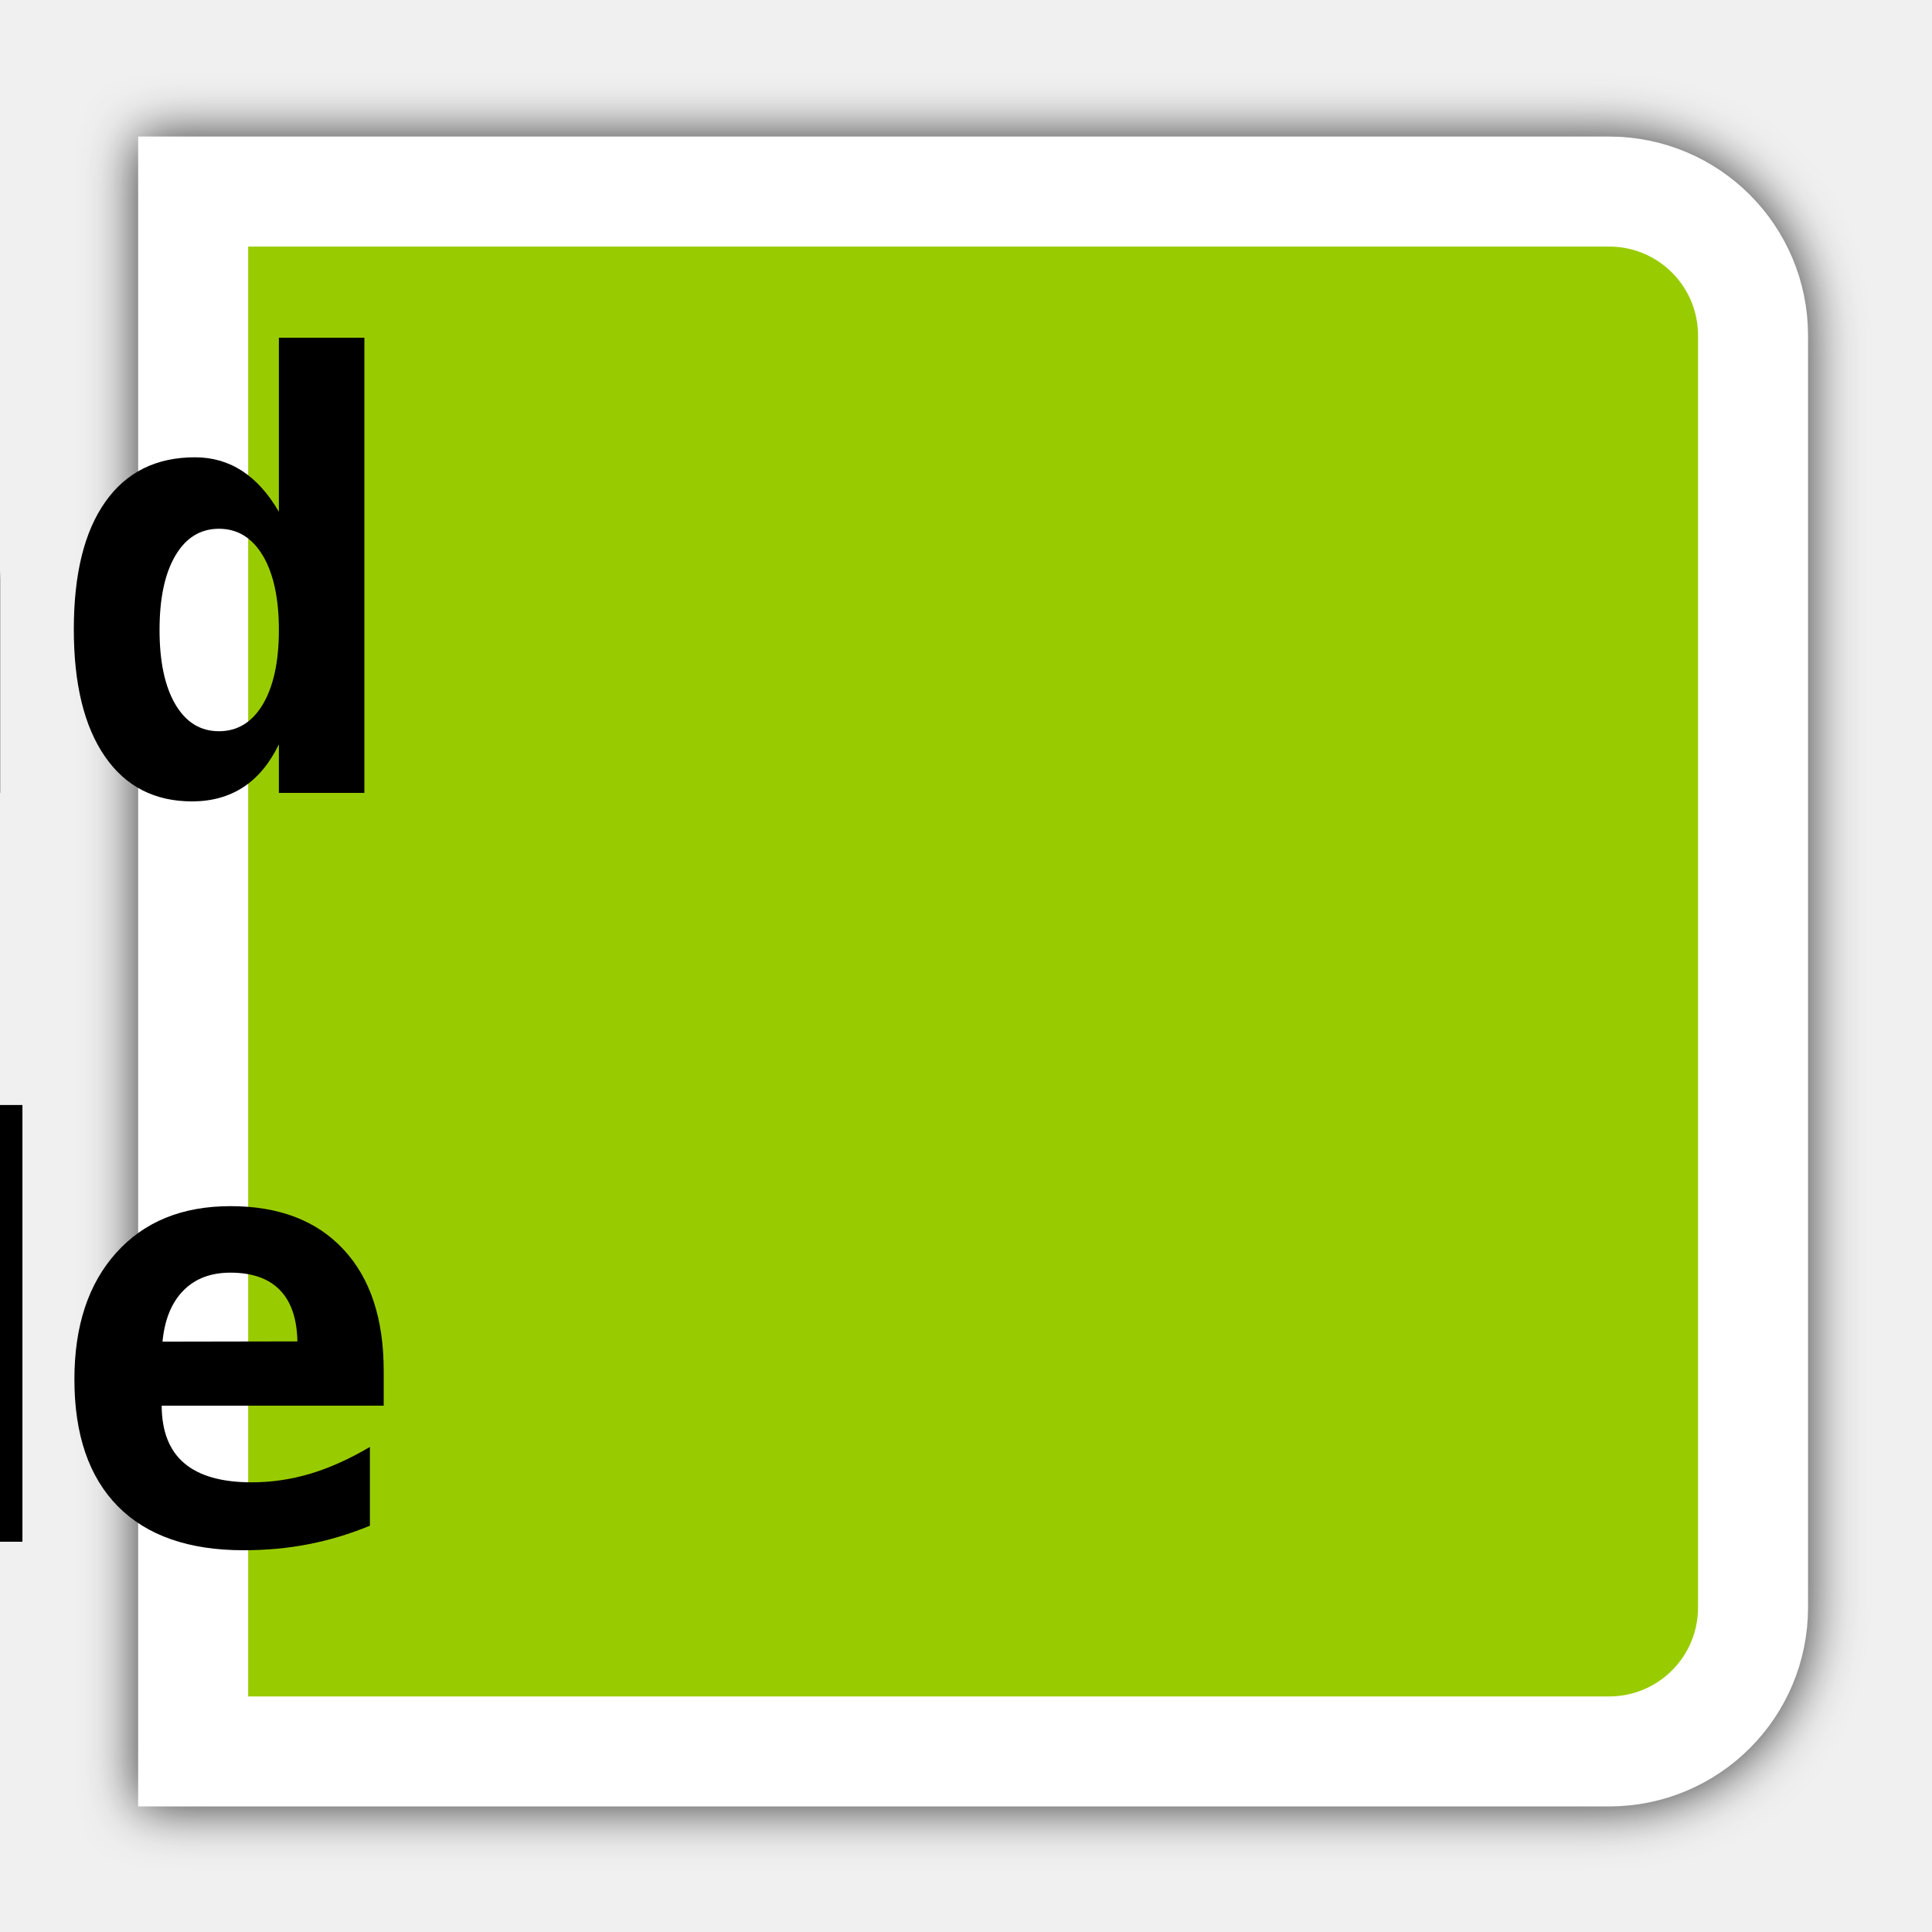
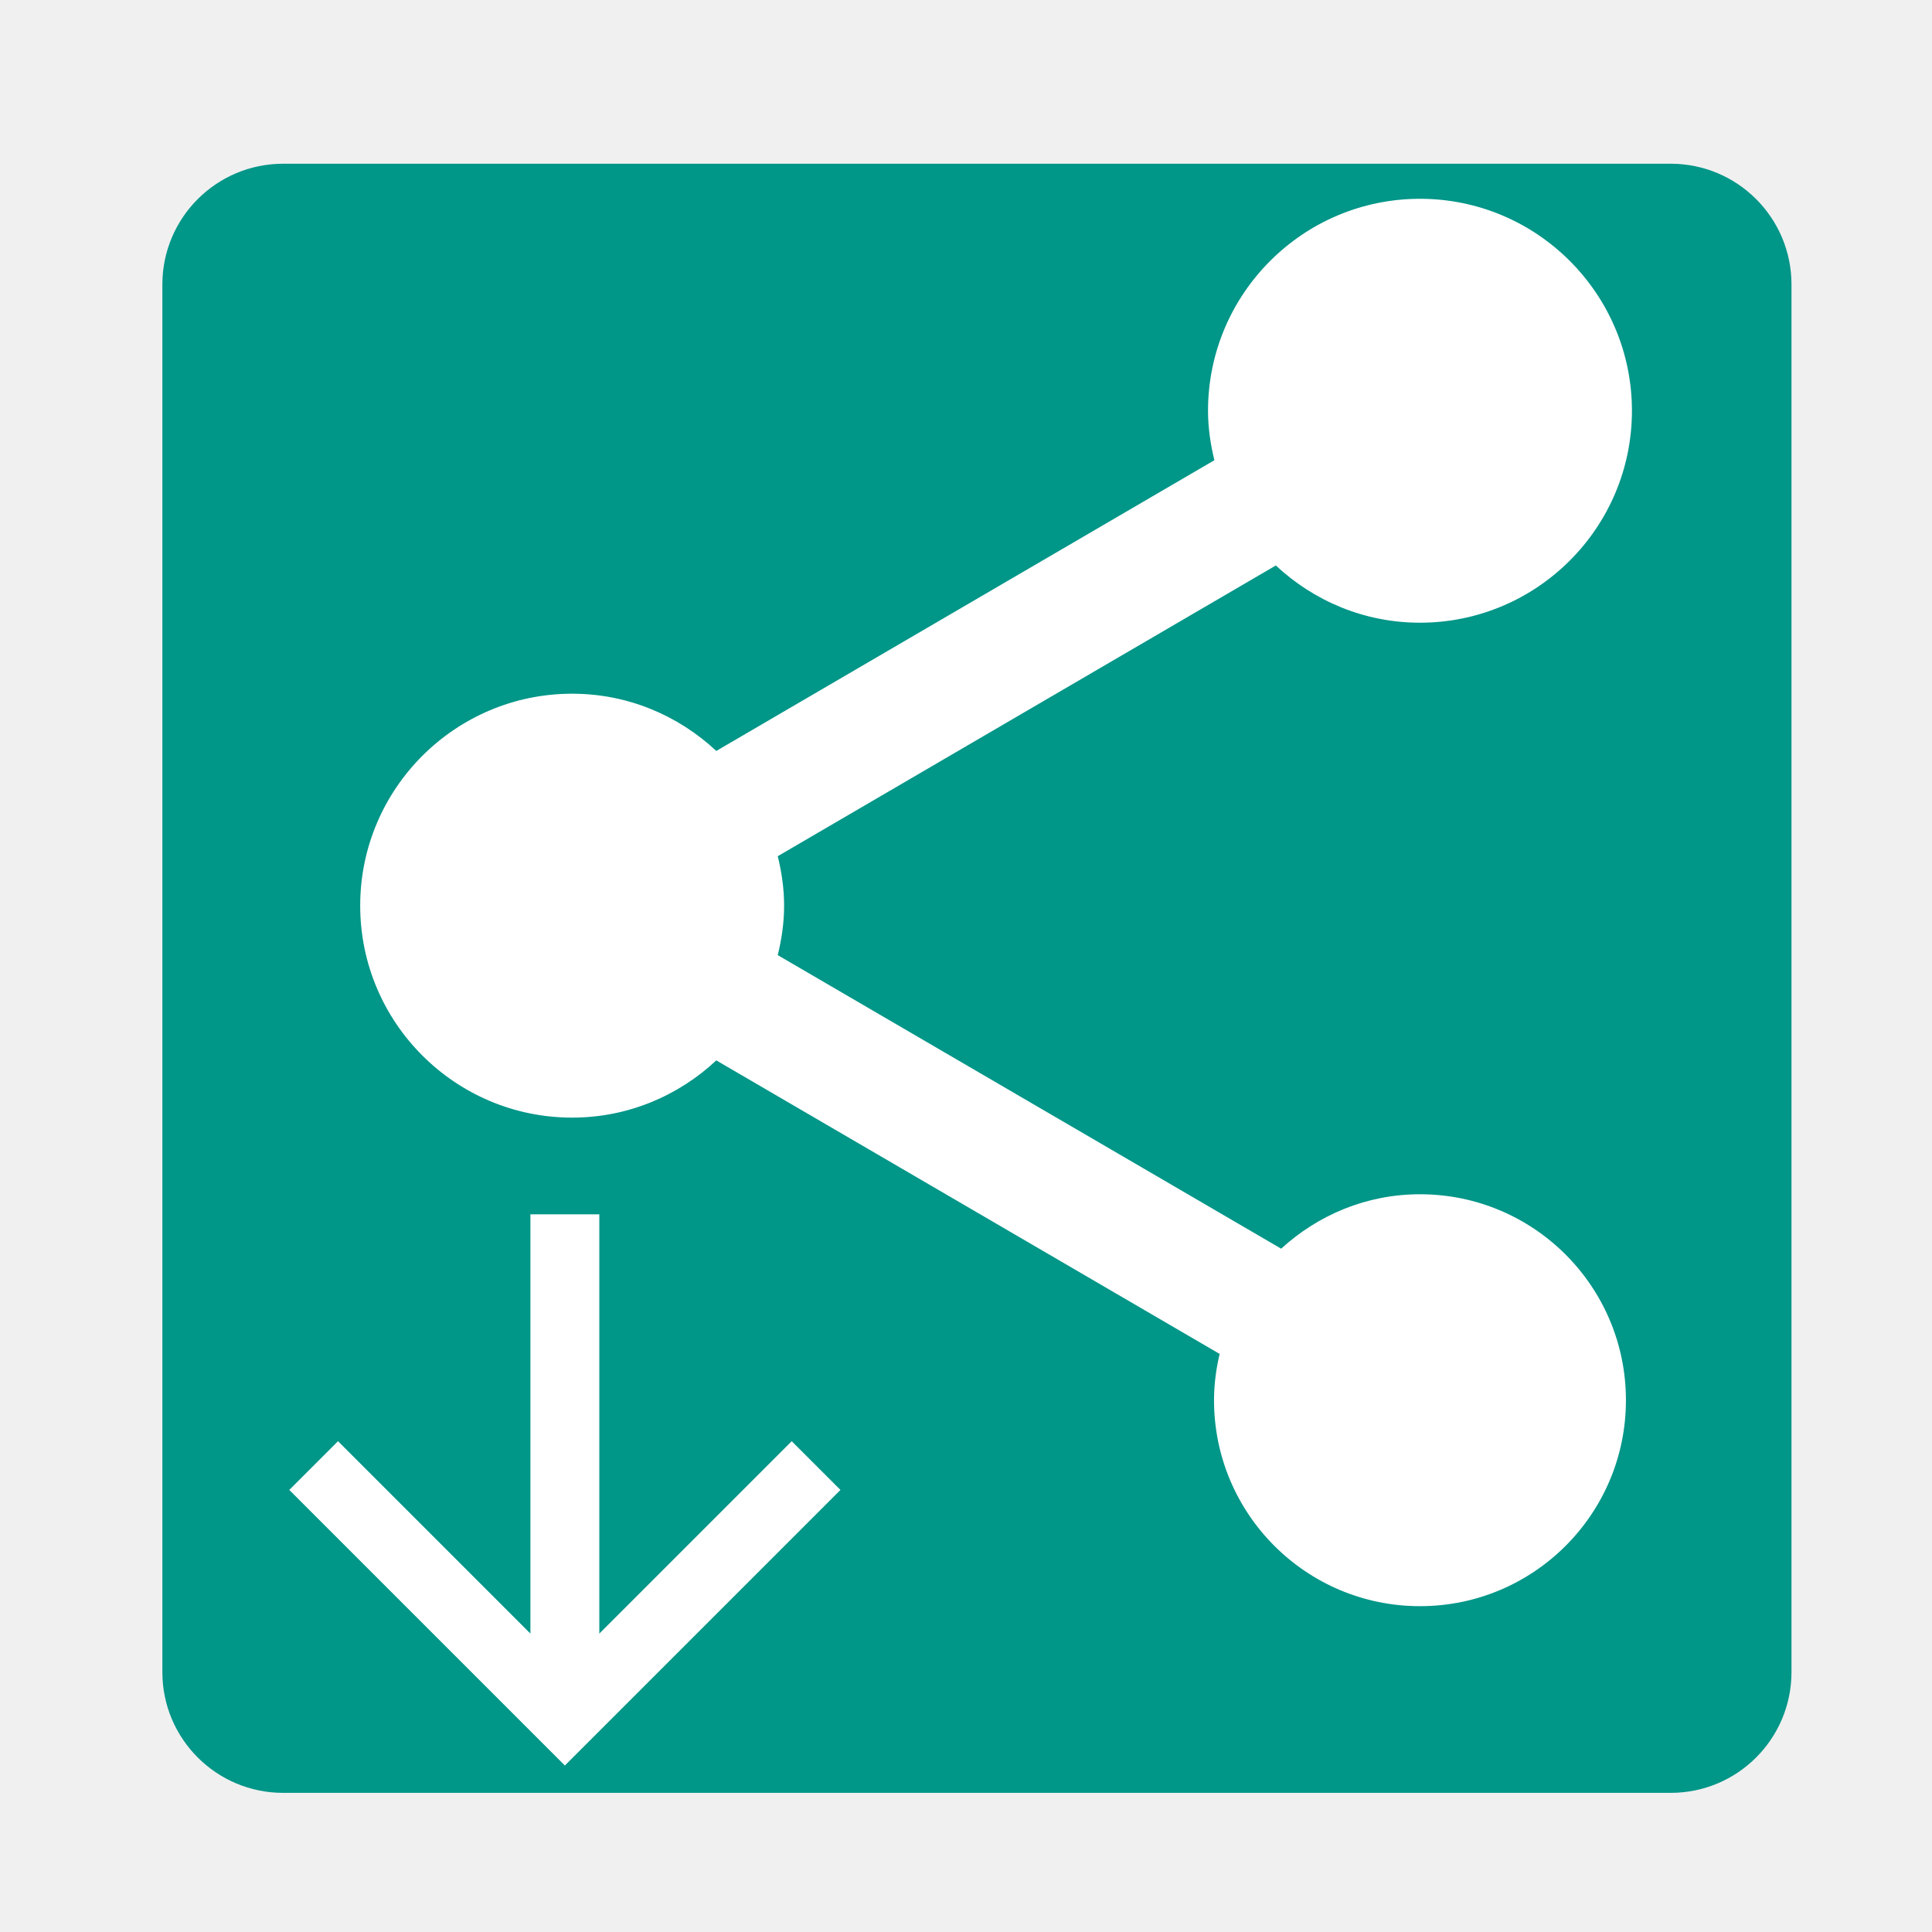
- <svg xmlns="http://www.w3.org/2000/svg" xmlns:xlink="http://www.w3.org/1999/xlink" width="256" height="256" id="svg2" version="1.1">
-   <defs id="defs4">
-     <radialGradient gradientUnits="userSpaceOnUse" gradientTransform="matrix(0.8556878,0,0,0.8556878,36.94392,114.9247)" r="227.689" fy="796.362" fx="256" cy="796.362" cx="256" id="radialGradient3863" xlink:href="#linearGradient3855" />
-     <filter id="filter3831">
-       <feGaussianBlur id="feGaussianBlur3833" stdDeviation="8.339" />
-     </filter>
-     <linearGradient id="linearGradient3855">
-       <stop style="stop-color:#b6db49;stop-opacity:1;" offset="0" id="stop3857" />
-       <stop style="stop-color:#8abd00;stop-opacity:1;" offset="1" id="stop3859" />
-     </linearGradient>
-   </defs>
-   <g id="layer1" transform="translate(0,-796.3622)">
-     <path id="path3057" d="M 55.469,10 C 30.286,10 10,30.286 10,55.469 l 0,401.062 C 10,481.714 30.286,502 55.469,502 L 502,502 502,10 z" style="opacity:0.804;fill:#ffffff;fill-opacity:1;stroke:#000000;stroke-width:34.699;stroke-miterlimit:4;stroke-opacity:1;stroke-dasharray:none;filter:url(#filter3831)" transform="matrix(-0.4201113,0,0,-0.4201113,236.4896,1032.639)" />
-     <path style="fill:#99cc00;fill-opacity:1;stroke:#ffffff;stroke-width:14.577;stroke-miterlimit:4;stroke-opacity:1;stroke-dasharray:none" d="m 213.187,1028.438 c 10.58,0 19.102,-8.522 19.102,-19.102 l 0,-168.491 c 0,-10.58 -8.522,-19.102 -19.102,-19.102 l -187.593,0 0,206.695 z" id="rect3844" />
-     <text xml:space="preserve" style="font-size:79.383px;font-style:normal;font-variant:normal;font-weight:normal;font-stretch:normal;text-align:center;line-height:125%;letter-spacing:0px;word-spacing:0px;text-anchor:middle;fill:#000000;fill-opacity:1;stroke:none;font-family:NanumGothicCoding;-inkscape-font-specification:NanumGothicCoding" x="125.78" y="901.426" id="text4289">
-       <tspan id="tspan4291" x="125.78" y="901.426" style="font-weight:bold;text-align:center;text-anchor:middle;-inkscape-font-specification:NanumGothicCoding Bold">Send</tspan>
-       <tspan x="125.78" y="1000.654" id="tspan4293" style="font-weight:bold;text-align:center;text-anchor:middle;-inkscape-font-specification:NanumGothicCoding Bold">Me</tspan>
-     </text>
-   </g>
+ <svg xmlns="http://www.w3.org/2000/svg" width="48" height="48" viewBox="0 0 48 48" id="svg3039" version="1.1">
+   <defs id="defs3047" />
+   <rect style="fill:#009688;fill-opacity:1;stroke:none;stroke-opacity:1;stroke-width:0.2;stroke-miterlimit:4;stroke-dasharray:none" id="rect3083" width="40.475" height="40.475" x="4.034" y="4.068" rx="3" ry="3" />
+   <path d="M0 0h48v48h-48z" fill="none" id="path3041" />
+   <path d="m 35.279,29.671 c -1.334,0 -2.536,0.518 -3.449,1.352 L 19.323,23.73 c 0.097,-0.395 0.158,-0.807 0.158,-1.229 0,-0.421 -0.061,-0.834 -0.158,-1.229 l 12.375,-7.223 c 0.939,0.878 2.194,1.422 3.581,1.422 2.905,0 5.266,-2.361 5.266,-5.266 0,-2.905 -2.361,-5.266 -5.266,-5.266 -2.905,0 -5.266,2.361 -5.266,5.266 0,0.421 0.061,0.834 0.158,1.229 l -12.375,7.223 c -0.939,-0.878 -2.194,-1.422 -3.581,-1.422 -2.905,0 -5.266,2.361 -5.266,5.266 0,2.905 2.361,5.266 5.266,5.266 1.387,0 2.642,-0.544 3.581,-1.422 l 12.506,7.293 c -0.088,0.369 -0.14,0.755 -0.14,1.15 0,2.826 2.291,5.117 5.117,5.117 2.826,0 5.117,-2.291 5.117,-5.117 0,-2.826 -2.291,-5.117 -5.117,-5.117 z" id="path3043" style="fill:#ffffff;stroke:none" />
+   <path style="fill:none" d="M 23.797,23.39 H 44.339 V 43.932 H 23.797 z" id="path3069" />
+   <path d="m 20.881,37.017 -1.211,-1.211 -4.78,4.78 0,-10.417 -1.712,0 0,10.417 -4.78,-4.78 -1.211,1.211 6.847,6.847 z" id="path3071" style="fill:#ffffff;stroke:none;stroke-opacity:1;stroke-width:0.2;stroke-miterlimit:4;stroke-dasharray:none" />
</svg>
